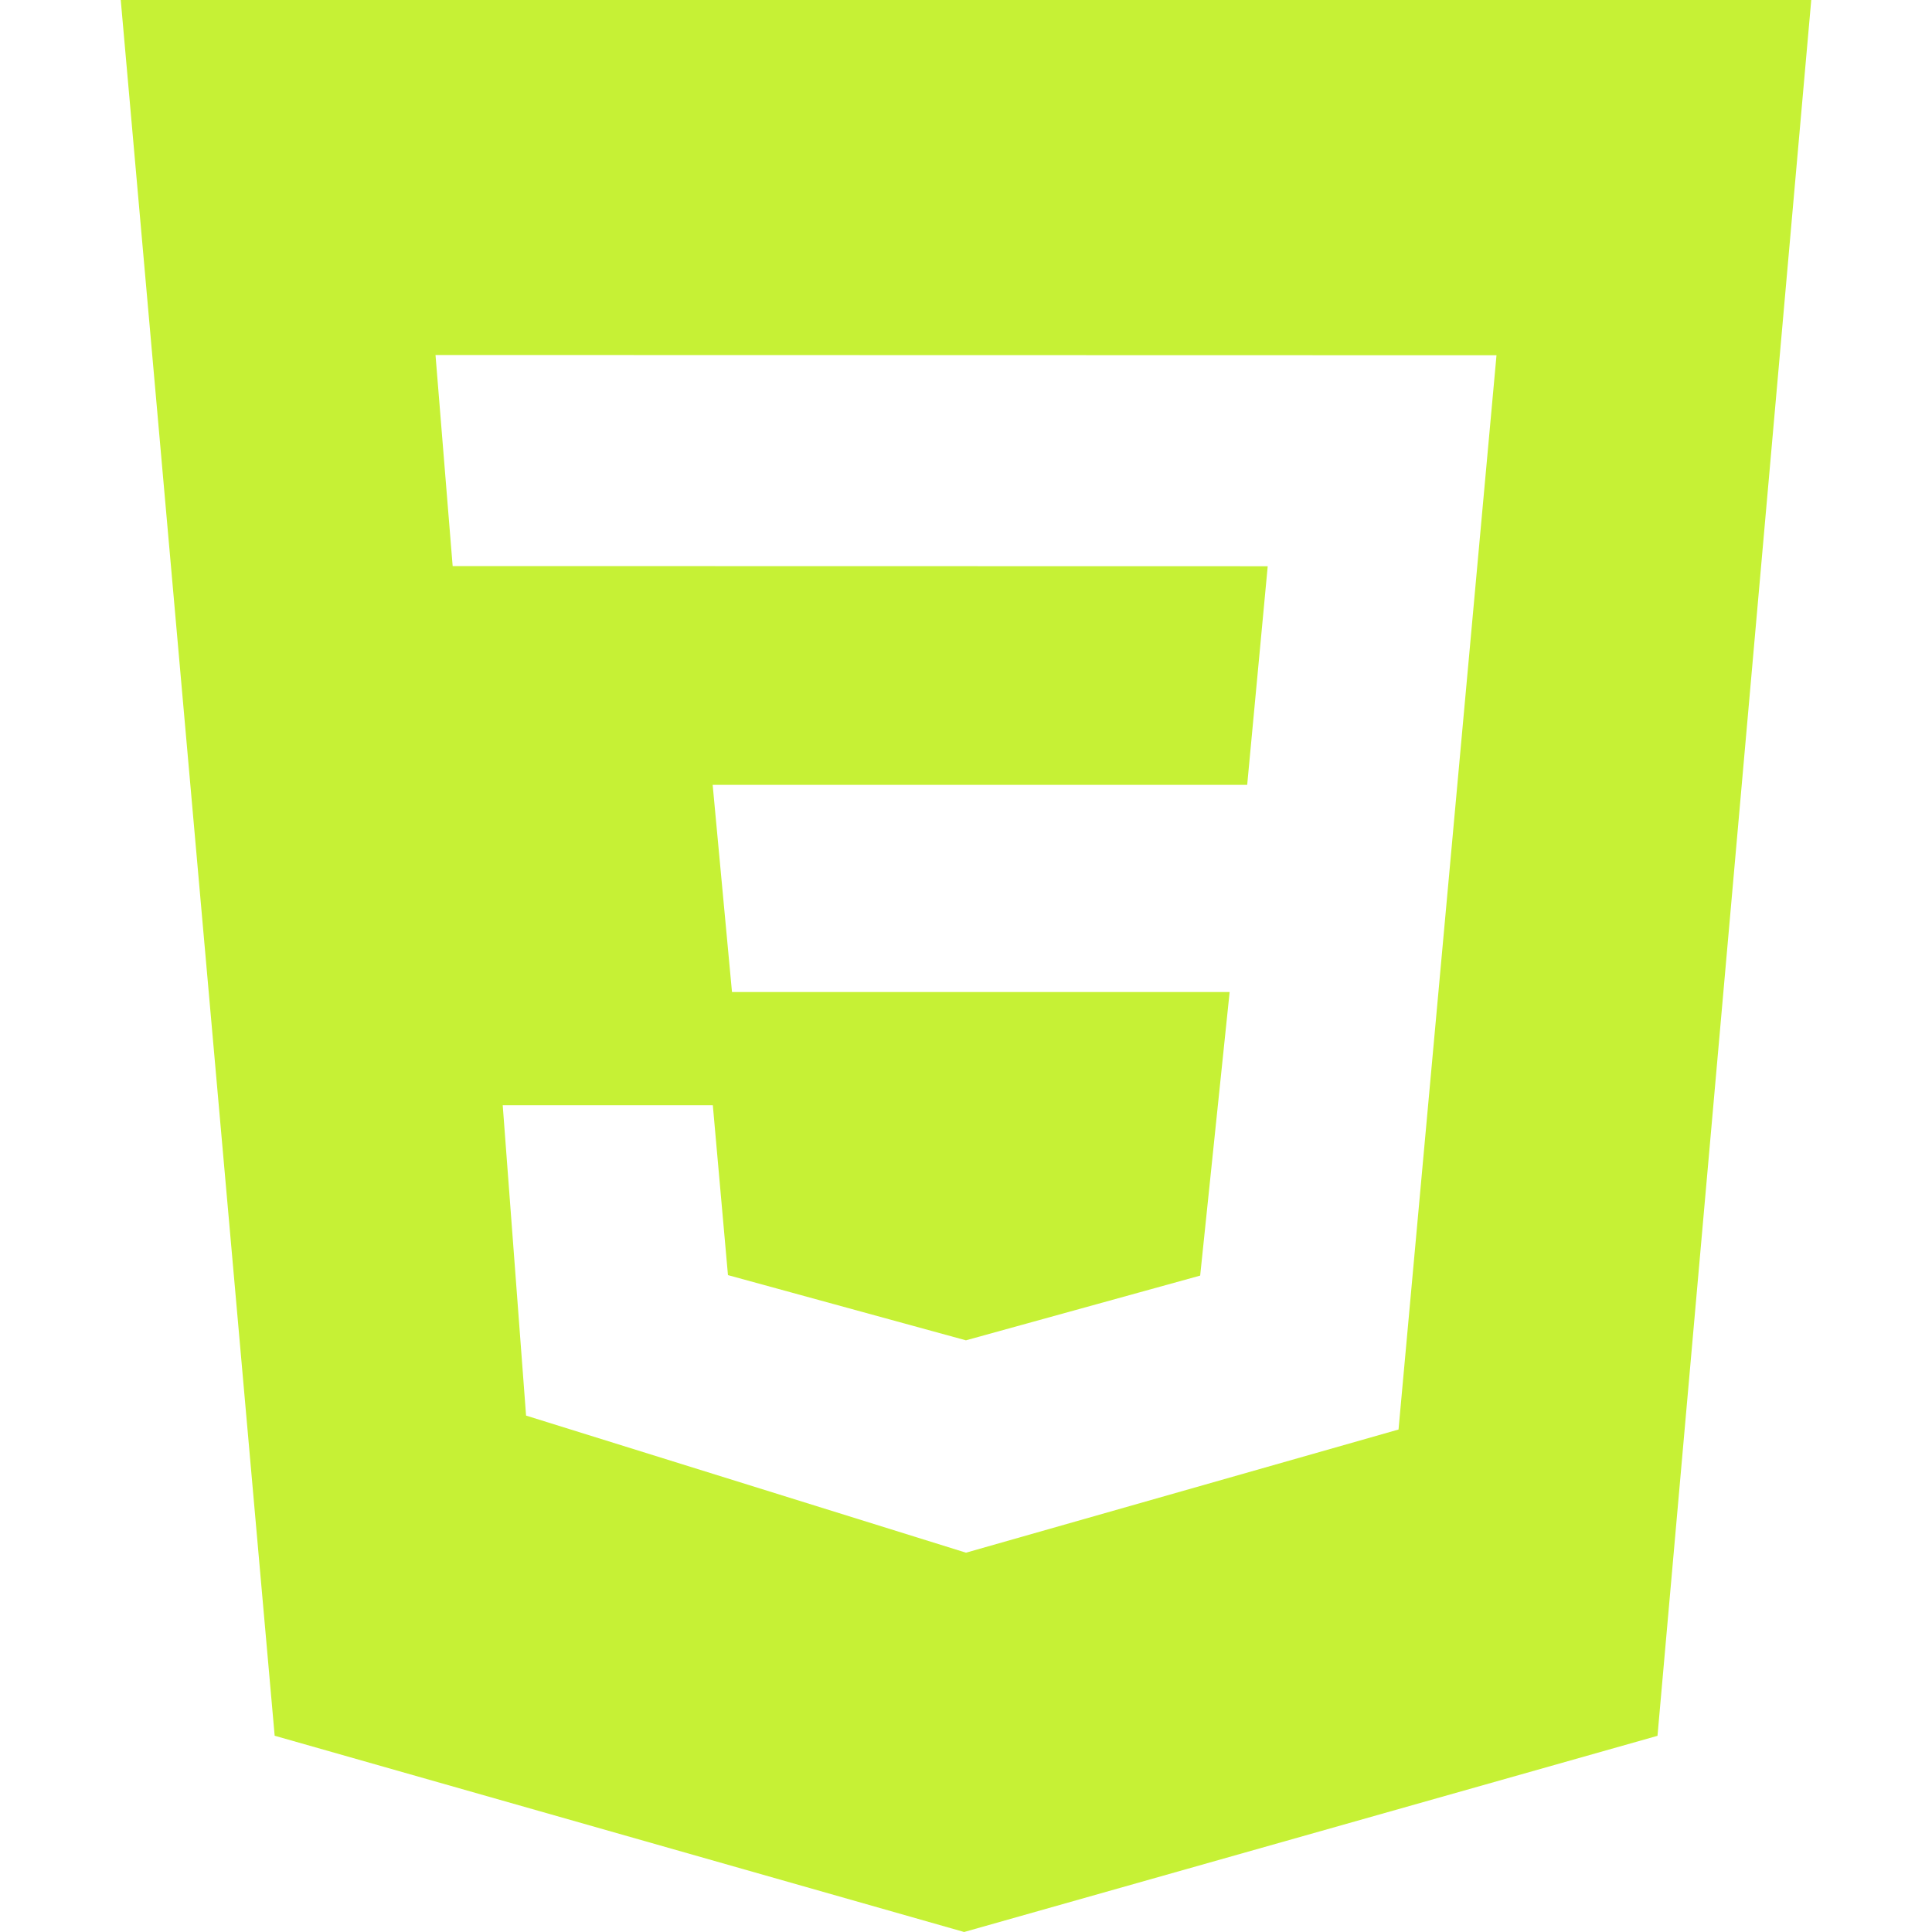
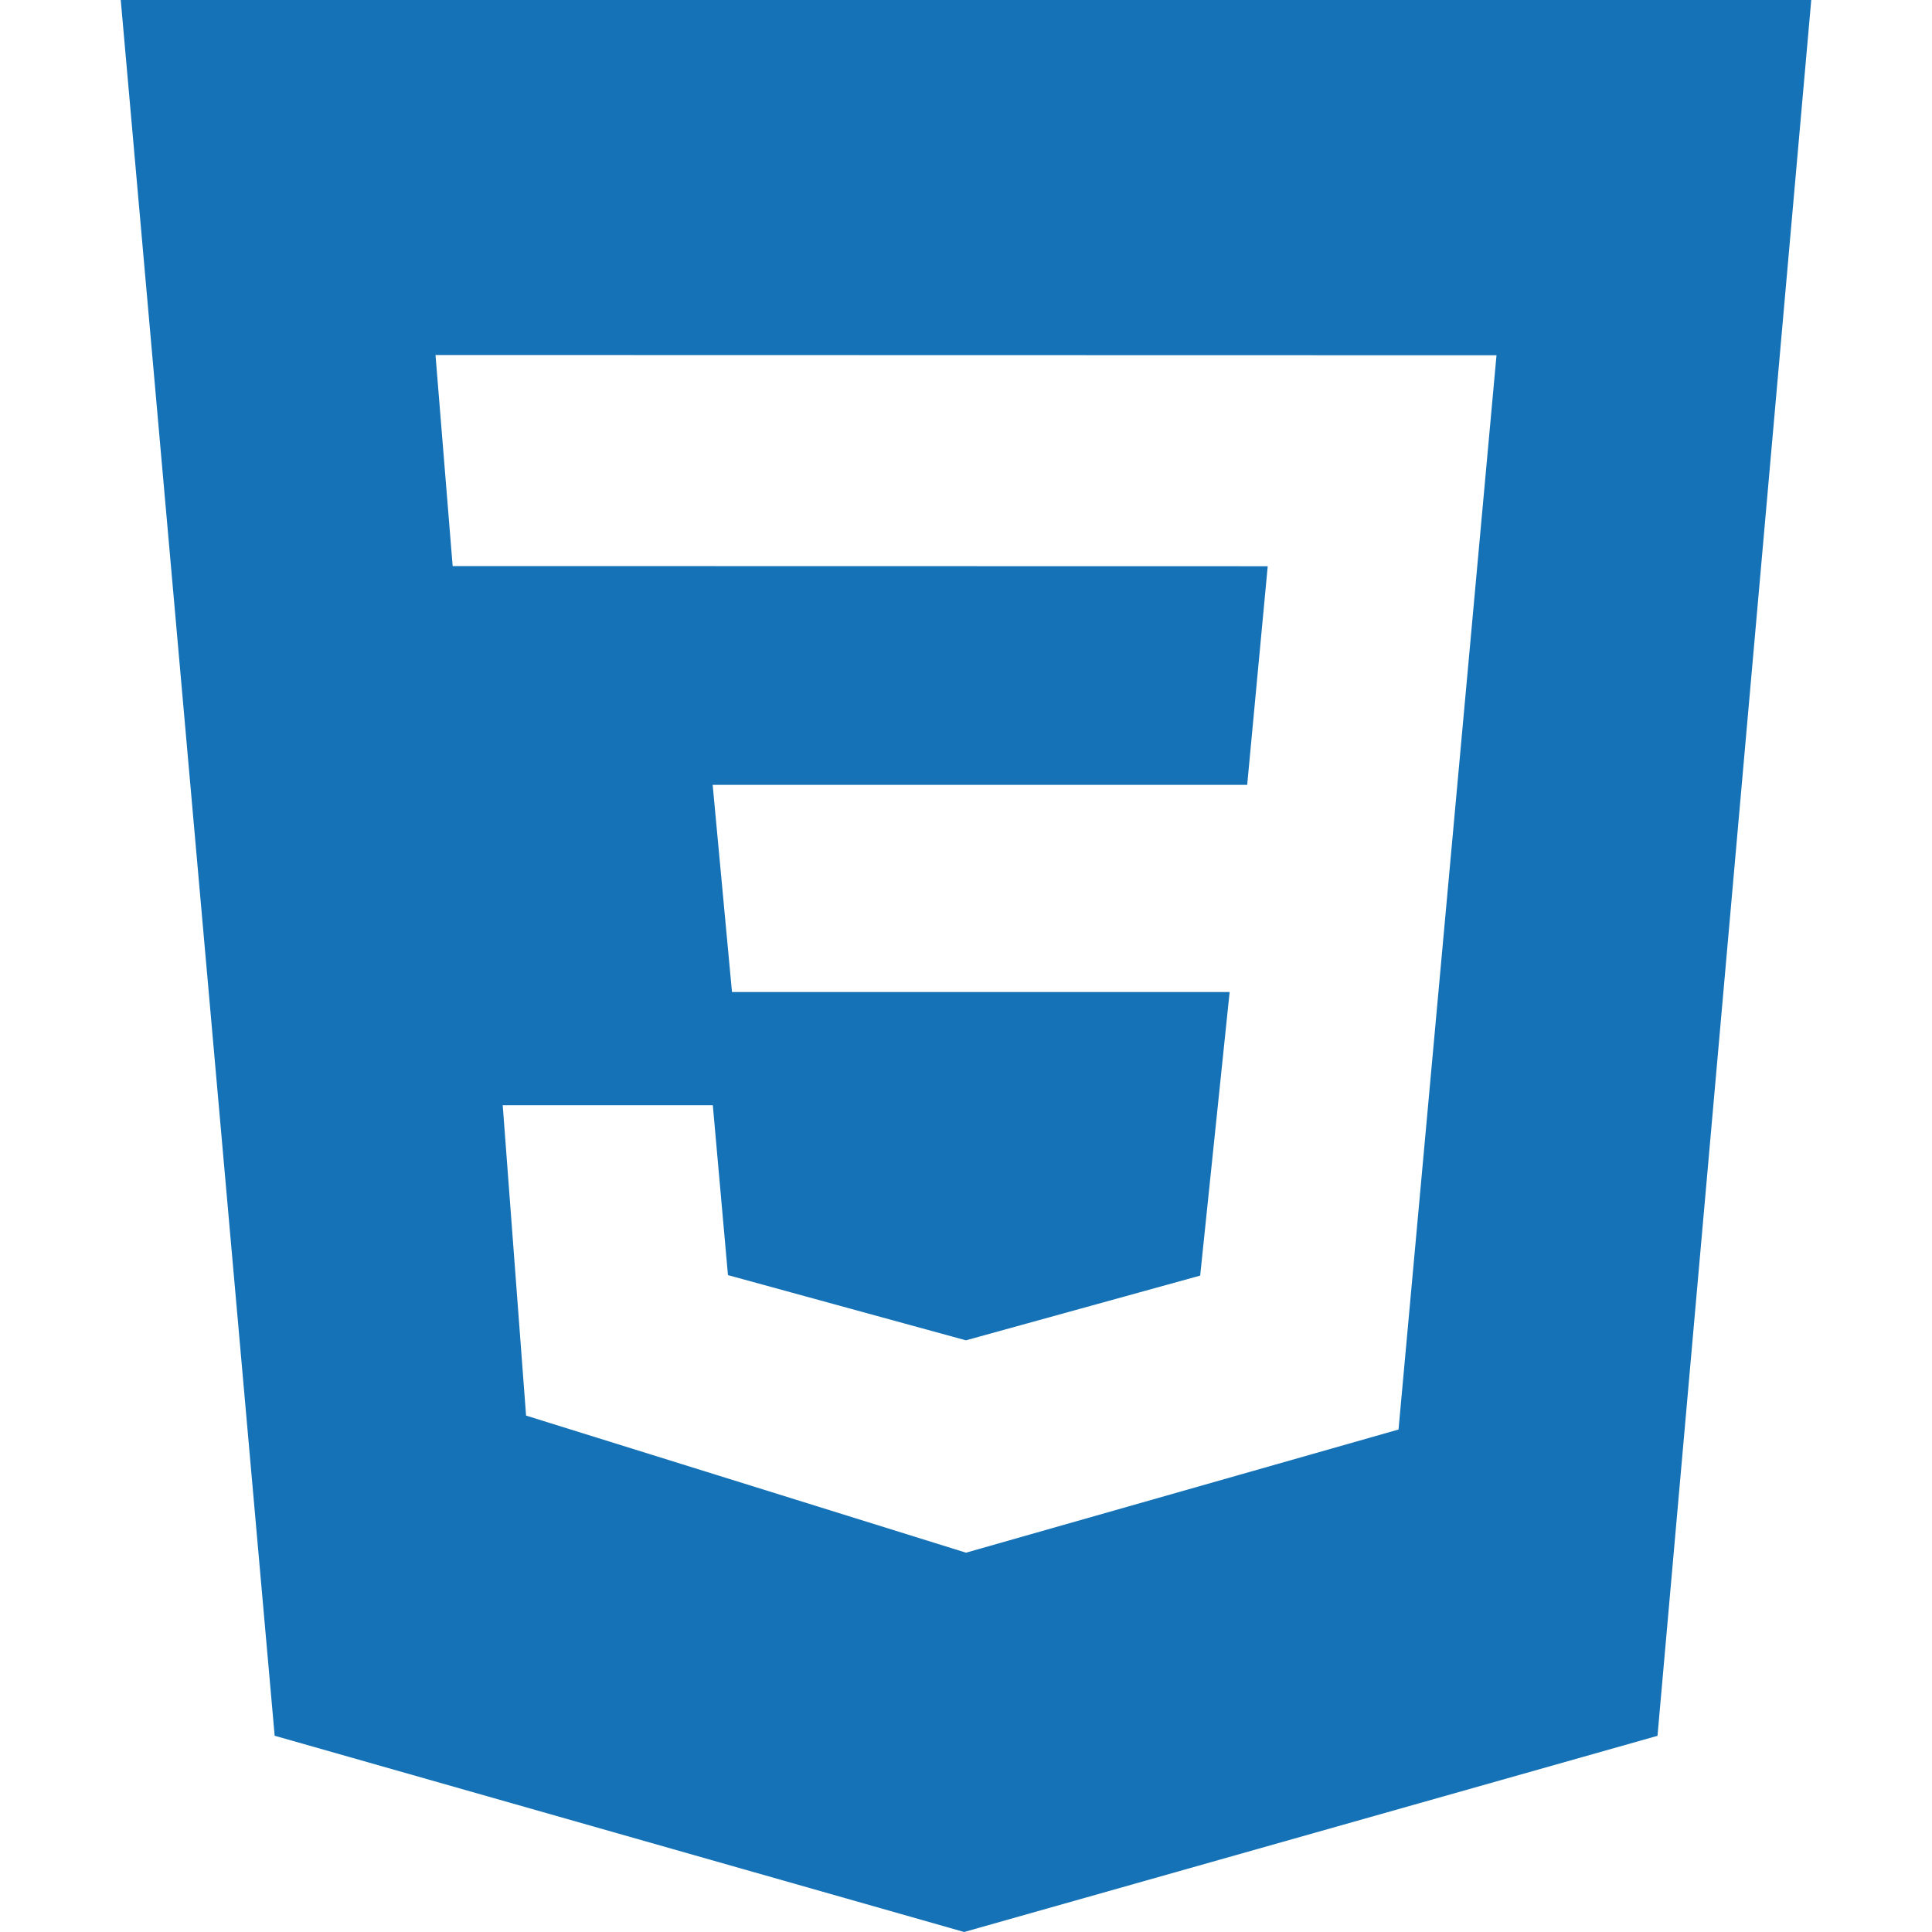
- <svg xmlns="http://www.w3.org/2000/svg" fill="#c6f135" role="img" viewBox="0 0 24 24">
+ <svg xmlns="http://www.w3.org/2000/svg" fill="#1572B6" role="img" viewBox="0 0 24 24">
  <path d="M1.5 0h21l-1.91 21.563L11.977 24l-8.565-2.438L1.5 0zm17.09 4.413L5.41 4.41l.213 2.622 10.125.002-.255 2.716h-6.64l.24 2.573h6.182l-.366 3.523-2.91.804-2.956-.81-.188-2.11h-2.61l.29 3.855L12 19.288l5.373-1.53L18.59 4.414z" />
</svg>
